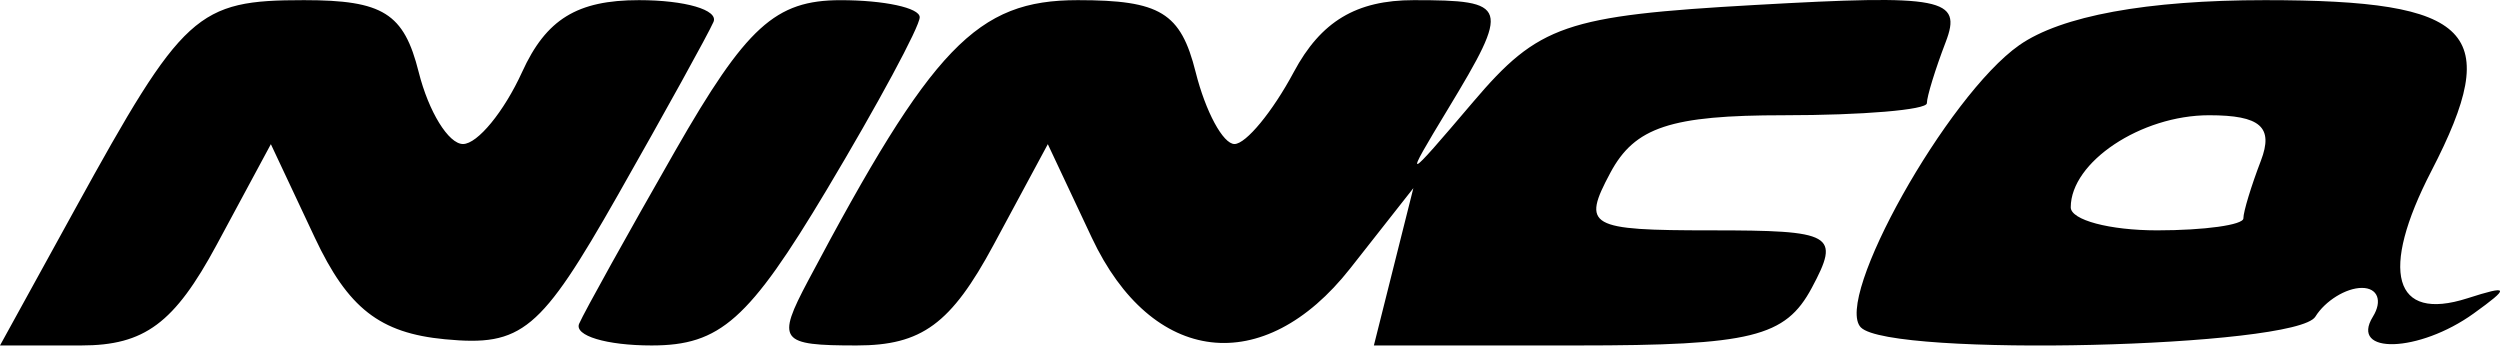
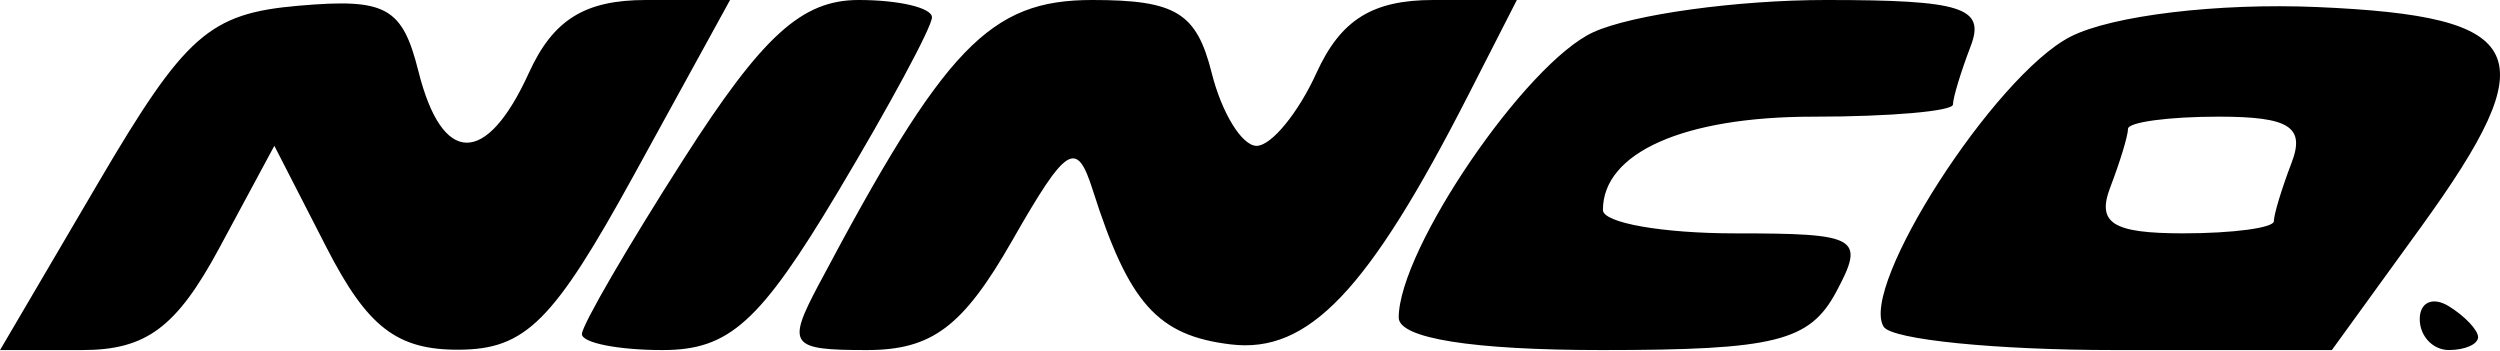
- <svg xmlns="http://www.w3.org/2000/svg" width="86.878" height="12.007">
-   <path d="M68.597 60.522c3.753-6.818 4.226-7.25 7.95-7.25 2.749 0 3.473.454 3.986 2.5.345 1.375 1.038 2.5 1.54 2.5.503 0 1.426-1.125 2.053-2.5.836-1.837 1.914-2.5 4.062-2.5 1.607 0 2.772.341 2.589.758-.183.418-1.683 3.133-3.333 6.035-2.682 4.717-3.318 5.247-5.997 4.992-2.265-.215-3.37-1.078-4.524-3.532l-1.527-3.248-1.884 3.498c-1.468 2.725-2.506 3.497-4.706 3.497h-2.823zm17.513 3.992c.184-.418 1.684-3.117 3.334-6 2.474-4.322 3.482-5.24 5.75-5.241 1.512 0 2.75.266 2.75.593 0 .326-1.455 3.026-3.234 6-2.704 4.52-3.7 5.406-6.083 5.406-1.568 0-2.7-.341-2.517-.758zm7.956-1.492c4.317-8.142 5.862-9.75 9.371-9.75 2.866 0 3.578.434 4.096 2.5.345 1.375.953 2.5 1.35 2.5.398 0 1.325-1.125 2.06-2.5.944-1.763 2.173-2.5 4.17-2.5 3.303 0 3.363.19 1.188 3.785-1.568 2.591-1.528 2.58.873-.245 2.279-2.68 3.205-3 9.797-3.372 6.539-.37 7.213-.238 6.626 1.292-.36.937-.653 1.892-.653 2.122 0 .23-2.234.418-4.965.418-3.941 0-5.186.412-6.035 2-.998 1.864-.76 2 3.5 2s4.498.136 3.5 2c-.916 1.71-2.094 2-8.144 2h-7.073l.686-2.734.686-2.733-2.194 2.789c-3.013 3.83-6.895 3.368-8.982-1.07l-1.527-3.247-1.884 3.498c-1.48 2.75-2.498 3.497-4.76 3.497-2.672 0-2.793-.162-1.686-2.25zm36.587 1.626c-.97-.97 3.006-8.063 5.5-9.81 1.456-1.02 4.437-1.566 8.545-1.566 7.242 0 8.29 1.078 5.777 5.94-1.81 3.501-1.318 5.245 1.25 4.422 1.46-.468 1.493-.388.219.528-1.894 1.363-4.321 1.439-3.5.11.34-.55.168-1-.382-1s-1.278.45-1.618 1c-.665 1.076-14.755 1.412-15.79.376zm13.29-3.794c0-.23.274-1.13.608-2 .45-1.173-.016-1.582-1.8-1.582-2.365 0-4.807 1.626-4.807 3.2 0 .44 1.35.8 3 .8s3-.188 3-.418z" style="fill:#000" transform="translate(-65.983 -53.267)" />
+ <svg xmlns="http://www.w3.org/2000/svg" version="1.1" id="svg182" width="85.699" height="12" viewBox="0 0 85.699 12">
+   <defs id="defs186" />
+   <g id="g188" transform="translate(-173.7156,-80.62613)">
+     <path d="m 177.093,86.876 c 2.97,-5.056 3.797,-5.787 6.852,-6.053 3.006,-0.262 3.56,0.041 4.115,2.25 0.813,3.24 2.323,3.261 3.785,0.053 0.831,-1.824 1.918,-2.5 4.018,-2.5 h 2.879 l -3.289,5.988 c -2.768,5.039 -3.721,5.99 -6.015,6 -2.113,0.009 -3.13,-0.776 -4.522,-3.489 l -1.796,-3.501 -1.885,3.501 c -1.468,2.726 -2.509,3.501 -4.702,3.501 h -2.816 z m 16.57,5.202 c 0,-0.301 1.569,-3.001 3.488,-6 2.706,-4.231 4.05,-5.452 6,-5.452 1.382,0 2.512,0.267 2.512,0.594 0,0.327 -1.455,3.027 -3.234,6 -2.667,4.46 -3.718,5.406 -6,5.406 -1.522,0 -2.766,-0.247 -2.766,-0.548 z m 8.122,-1.702 c 4.317,-8.142 5.862,-9.75 9.371,-9.75 2.866,0 3.577,0.434 4.096,2.5 0.345,1.375 1.038,2.5 1.54,2.5 0.502,0 1.426,-1.125 2.052,-2.5 0.829,-1.82 1.918,-2.5 4.004,-2.5 h 2.865 l -1.66,3.25 c -3.436,6.726 -5.484,8.877 -8.148,8.556 -2.509,-0.302 -3.494,-1.405 -4.731,-5.294 -0.555,-1.745 -0.894,-1.531 -2.769,1.75 -1.679,2.938 -2.744,3.738 -4.975,3.738 -2.631,0 -2.751,-0.165 -1.646,-2.25 z m 19.878,1.136 c 0,-2.339 4.359,-8.729 6.673,-9.783 1.331,-0.607 4.923,-1.103 7.981,-1.103 4.659,0 5.462,0.256 4.953,1.582 -0.334,0.87 -0.607,1.77 -0.607,2 0,0.23 -2.16,0.418 -4.8,0.418 -4.427,0 -7.2,1.233 -7.2,3.2 0,0.44 2.041,0.8 4.535,0.8 4.225,0 4.462,0.137 3.465,2 -0.913,1.706 -2.094,2 -8.035,2 -4.451,0 -6.965,-0.402 -6.965,-1.114 z m 16.624,0.315 c -0.851,-1.376 3.799,-8.602 6.397,-9.94 1.414,-0.728 5.053,-1.166 8.469,-1.019 7.278,0.314 7.871,1.58 3.539,7.56 l -3.041,4.198 h -7.435 c -4.089,0 -7.657,-0.359 -7.928,-0.799 z m 13.376,-3.62 c 0,-0.23 0.273,-1.13 0.607,-2 0.473,-1.233 -0.078,-1.582 -2.5,-1.582 -1.709,0 -3.107,0.188 -3.107,0.418 0,0.23 -0.273,1.13 -0.607,2 -0.473,1.233 0.078,1.582 2.5,1.582 1.709,0 3.107,-0.188 3.107,-0.418 z m 5,3.359 c 0,-0.582 0.45,-0.781 1,-0.441 0.55,0.34 1,0.816 1,1.059 0,0.243 -0.45,0.441 -1,0.441 -0.55,0 -1,-0.477 -1,-1.059 z" style="fill:#000000" id="path357" />
+   </g>
</svg>
